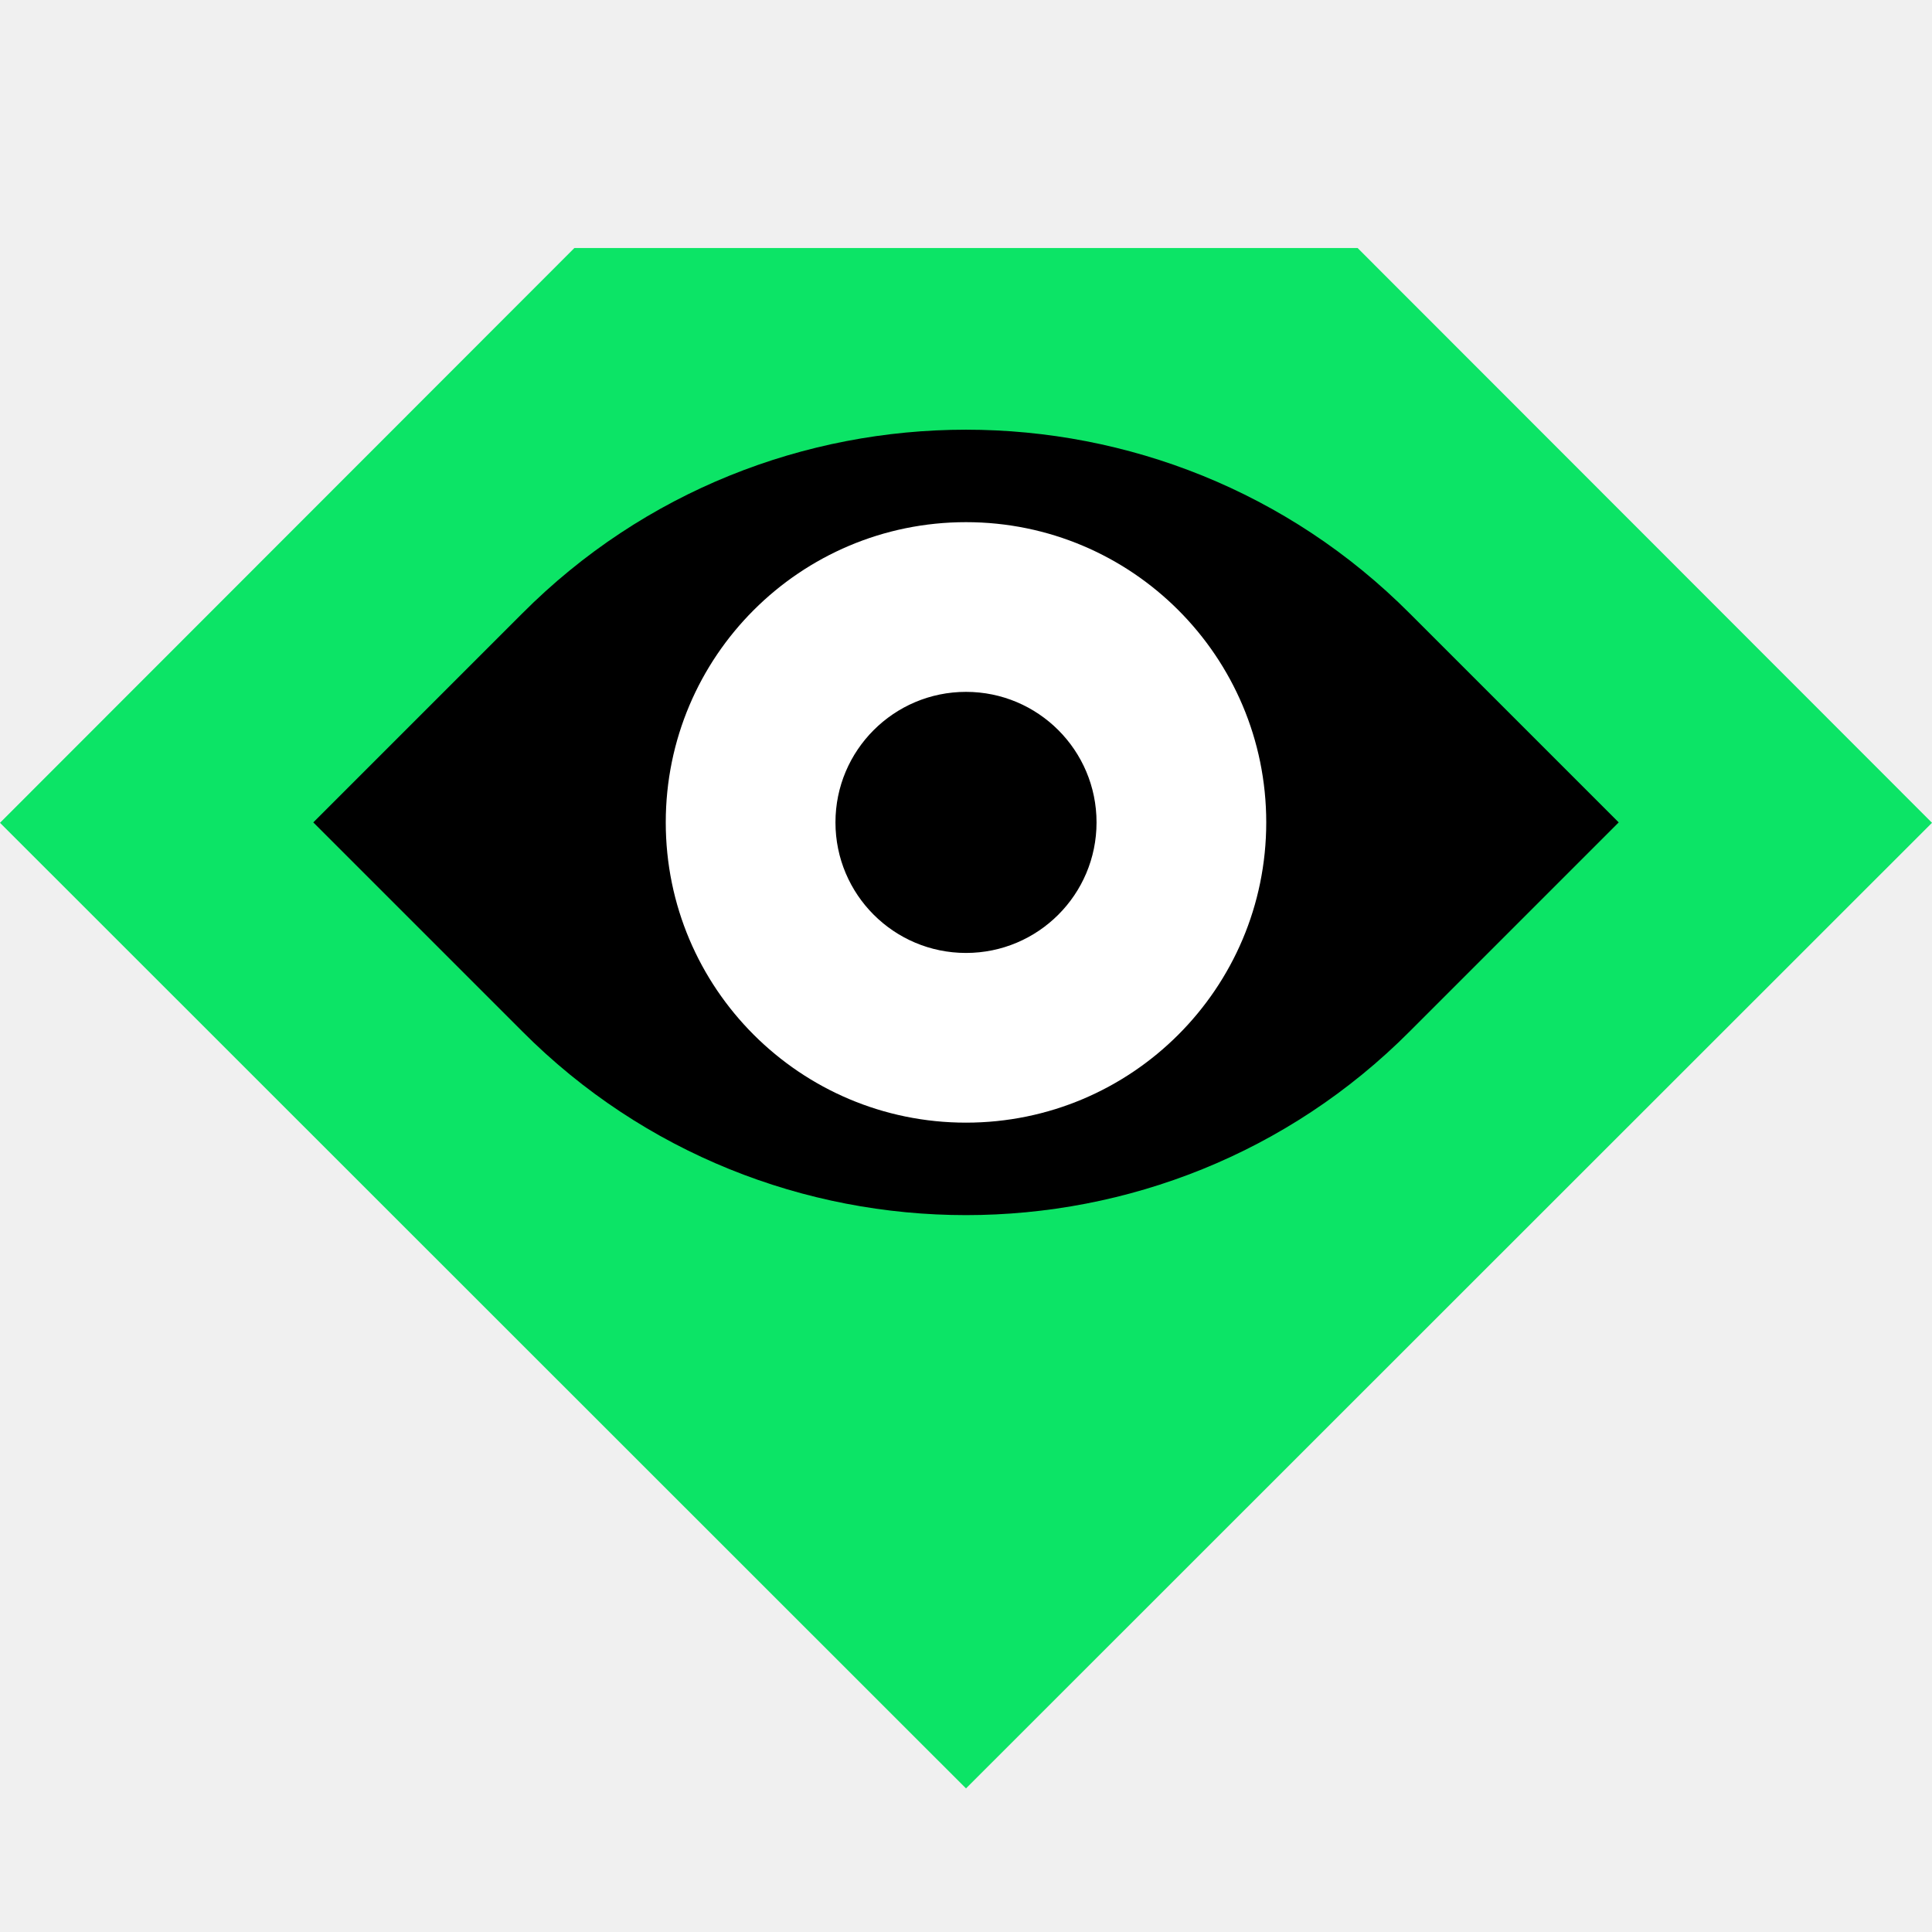
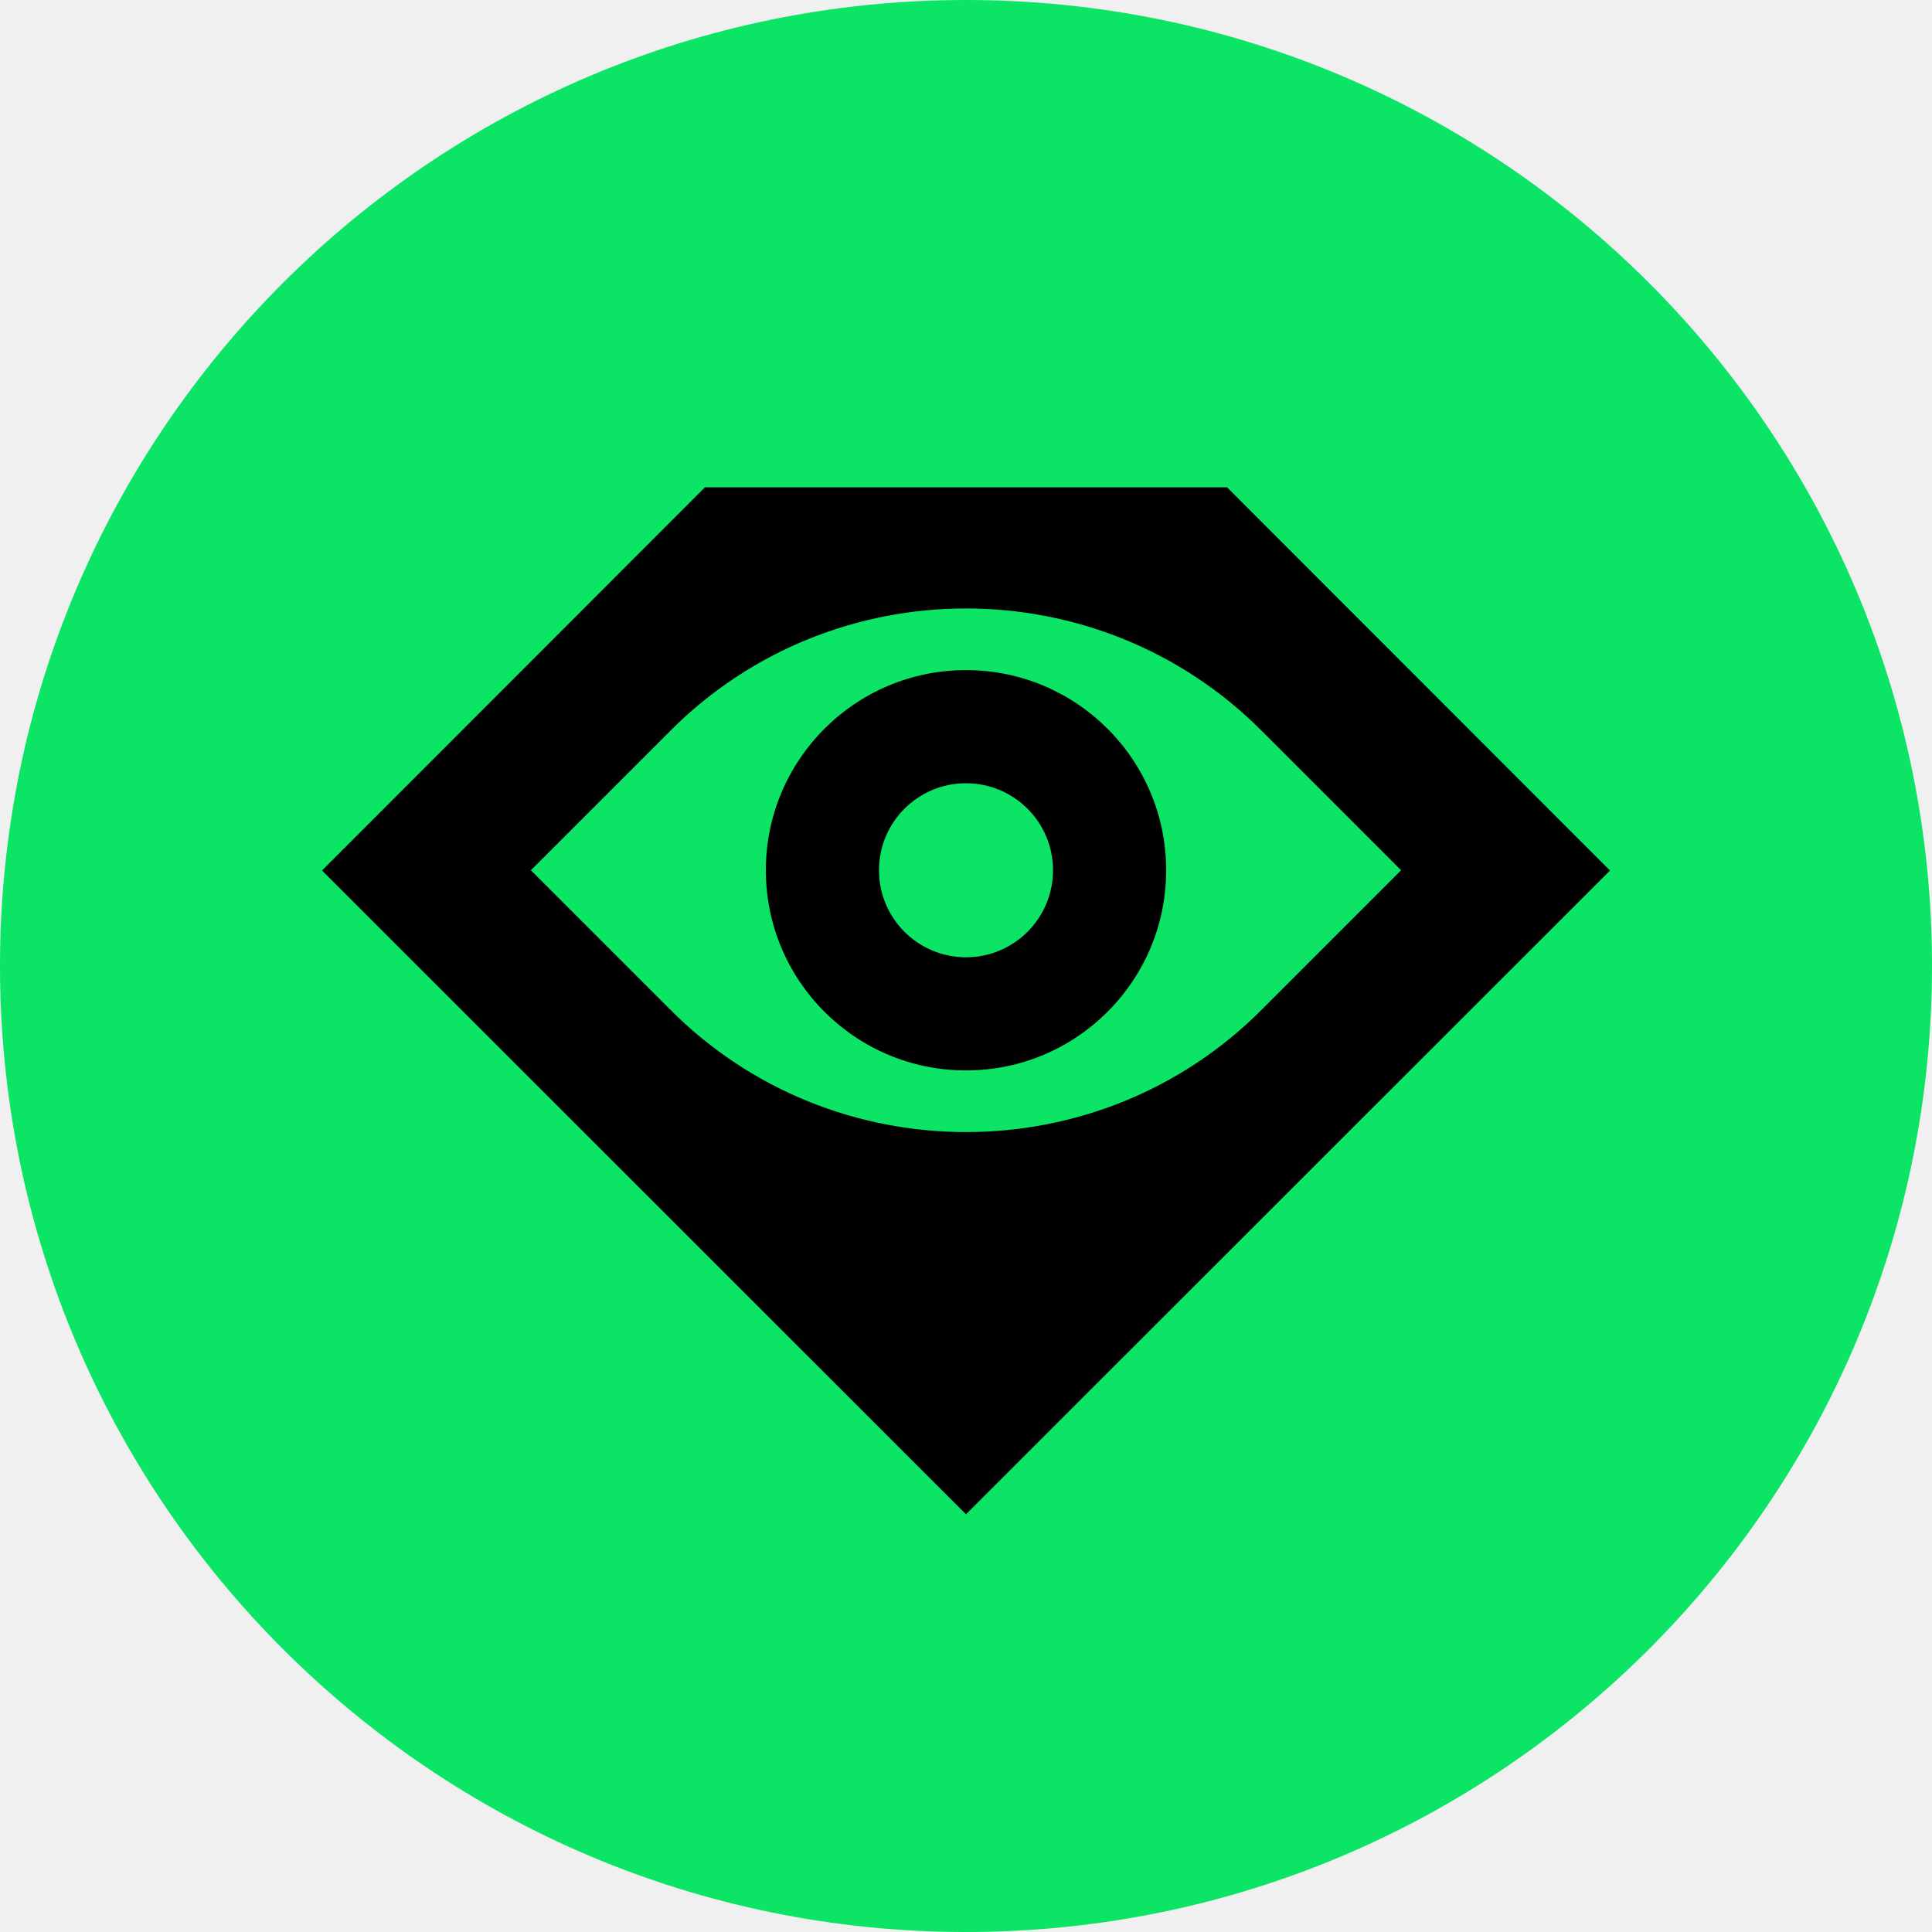
- <svg xmlns="http://www.w3.org/2000/svg" width="148" height="148" viewBox="0 0 148 148" fill="none">
-   <path d="M33.379 43.731C55.813 21.423 92.187 21.423 114.621 43.731L134 63L114.621 82.269C92.187 104.577 55.813 104.577 33.379 82.269L14 63L33.379 43.731Z" fill="black" />
-   <path fill-rule="evenodd" clip-rule="evenodd" d="M0 63.03L44 19H104L148 63.03L74 137L0 63.03ZM108 47C89.305 28.222 58.695 28.223 40 47L24 63L40 79C58.695 97.778 89.305 97.778 108 79L124 63L108 47Z" fill="#0CE466" />
-   <path d="M74 77C66.271 77 60 70.735 60 63C60 55.265 66.271 49 74 49C81.729 49 88 55.265 88 63C88 70.735 81.729 77 74 77Z" fill="black" />
-   <path fill-rule="evenodd" clip-rule="evenodd" d="M51 63C51 75.708 61.303 86 74 86C86.697 86 97 75.708 97 63C97 50.292 86.697 40 74 40C61.303 40 51 50.292 51 63ZM64 63C64 68.525 68.479 73 74 73C79.521 73 84 68.525 84 63C84 57.475 79.521 53 74 53C68.479 53 64 57.475 64 63Z" fill="white" />
+ <svg xmlns="http://www.w3.org/2000/svg" width="96" height="96" viewBox="0 0 96 96" fill="none">
+   <circle cx="48" cy="48" r="48" fill="#0CE466" />
+   <path fill-rule="evenodd" clip-rule="evenodd" d="M48 53.189C42.509 53.189 38.054 48.738 38.054 43.243C38.054 37.748 42.509 33.297 48 33.297C53.491 33.297 57.946 37.748 57.946 43.243C57.946 48.738 53.491 53.189 48 53.189ZM43.676 43.243C43.676 45.632 45.613 47.567 48 47.567C50.387 47.567 52.324 45.632 52.324 43.243C52.324 40.854 50.387 38.919 48 38.919C45.613 38.919 43.676 40.854 43.676 43.243Z" fill="black" />
+   <path fill-rule="evenodd" clip-rule="evenodd" d="M16 43.256L35.027 24.216H60.973L80 43.256L48 75.243L16 43.256ZM62.703 36.324C54.618 28.204 41.382 28.204 33.297 36.324L26.378 43.243L33.297 50.162C41.382 58.282 54.618 58.282 62.703 50.162L69.621 43.243L62.703 36.324Z" fill="black" />
</svg>
